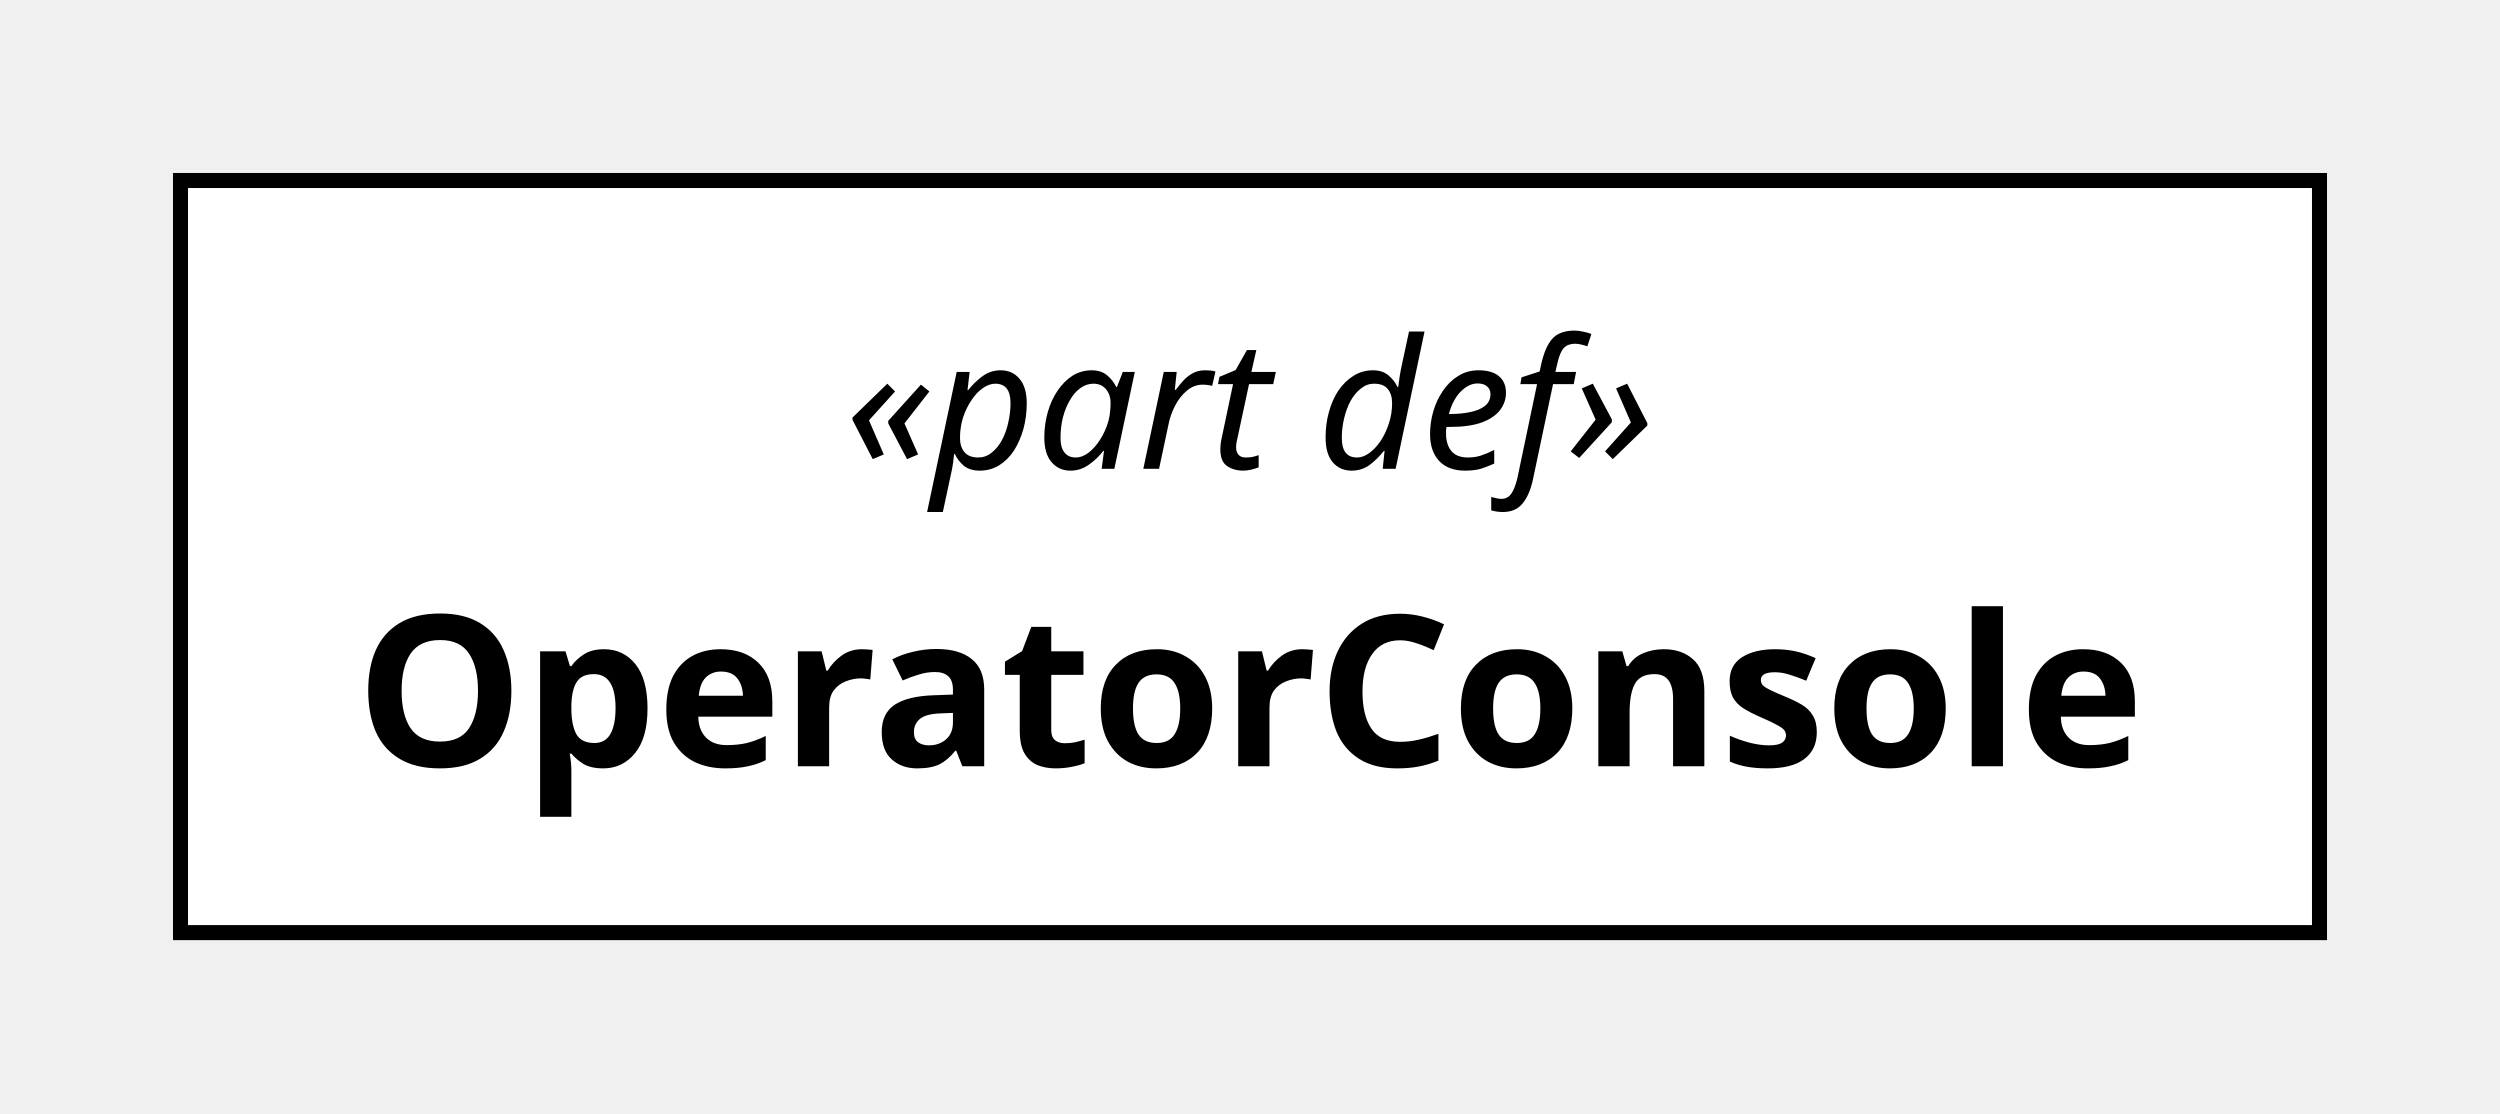
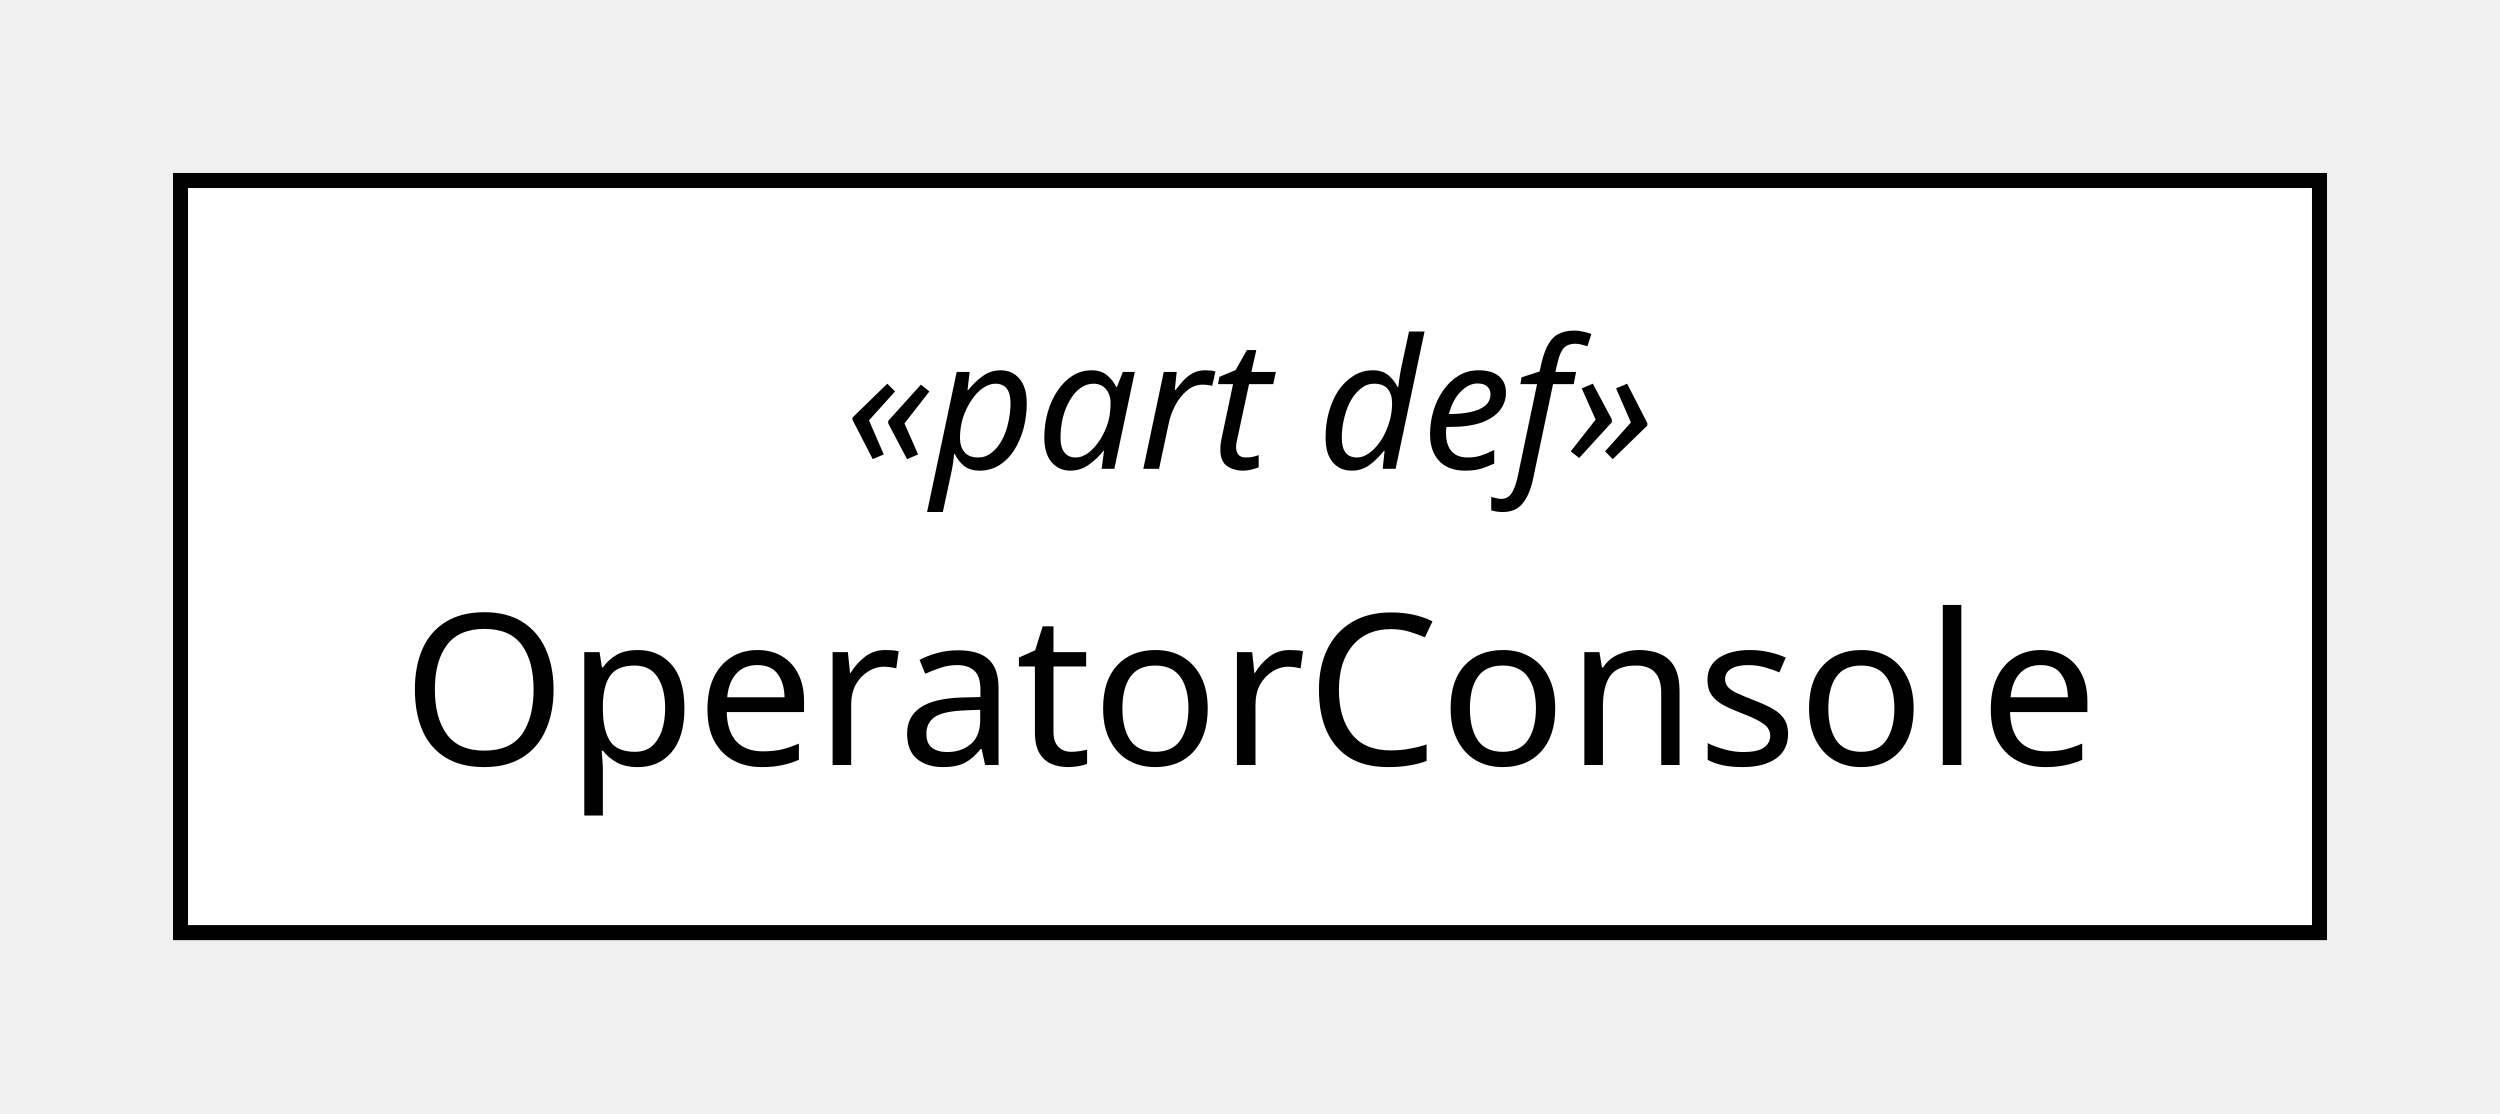
<svg xmlns="http://www.w3.org/2000/svg" width="166.20" height="74.00" viewBox="0 0 166.20 74.00">
  <defs>
    <marker id="line-end-open-chevron" markerWidth="10.165" markerHeight="7" refX="10.165" refY="3.5" orient="auto">
      <polyline points="0 0, 10 3.5, 0 7" fill="none" stroke="#000000" stroke-width="1.00" stroke-linejoin="bevel" />
    </marker>
    <marker id="line-end-hollow-triangle" markerWidth="10.165" markerHeight="7" refX="10.165" refY="3.5" orient="auto">
      <polygon points="0 0, 10 3.5, 0 7" fill="#FFFFFF" stroke="#000000" stroke-width="1.00" stroke-linejoin="bevel" />
    </marker>
    <marker id="line-end-filled-arrow" markerWidth="10.165" markerHeight="7" refX="10.165" refY="3.5" orient="auto">
      <polygon points="0 0, 10 3.5, 0 7" fill="#000000" stroke="#000000" stroke-width="1.00" stroke-linejoin="bevel" />
    </marker>
    <marker id="line-end-hollow-triangle-crossbar" markerWidth="14.665" markerHeight="7" refX="14.665" refY="3.5" orient="auto">
      <polygon points="4.5 0, 14.5 3.5, 4.5 7" fill="#FFFFFF" stroke="#000000" stroke-width="1.00" stroke-linejoin="bevel" />
      <line x1="1" y1="0" x2="1" y2="7" stroke="#000000" stroke-width="1.00" />
    </marker>
    <marker id="line-end-hollow-diamond" markerWidth="14" markerHeight="8" refX="13.277" refY="4" orient="auto">
      <polygon points="1 4, 7 0, 13 4, 7 8" fill="#FFFFFF" stroke="#000000" stroke-width="1.00" stroke-linejoin="bevel" />
    </marker>
    <marker id="line-end-filled-diamond" markerWidth="14" markerHeight="8" refX="13.277" refY="4" orient="auto">
      <polygon points="1 4, 7 0, 13 4, 7 8" fill="#000000" stroke="#000000" stroke-width="1.00" stroke-linejoin="bevel" />
    </marker>
    <marker id="line-end-circle" markerWidth="10" markerHeight="10" refX="9.5" refY="5" orient="auto">
      <circle cx="5" cy="5" r="4" fill="#FFFFFF" stroke="#000000" stroke-width="1.00" />
    </marker>
    <marker id="line-end-bar" markerWidth="4" markerHeight="12" refX="2.5" refY="6" orient="auto">
      <line x1="2" y1="0" x2="2" y2="12" stroke="#000000" stroke-width="1.00" />
    </marker>
    <filter id="label-bg" x="-0.05" y="-0.05" width="1.1" height="1.1">
      <feFlood flood-color="#FFFFFF" />
      <feComposite in="SourceGraphic" operator="over" />
    </filter>
  </defs>
  <rect x="12.00" y="12.00" width="142.20" height="50.00" fill="#FFFFFF" stroke="#000000" stroke-width="1.00" />
  <text x="83.10" y="27.00" font-family="Noto Sans, sans-serif" font-size="12.00" font-style="italic" fill="#000000" text-anchor="middle" dominant-baseline="middle">«part def»</text>
-   <text x="83.10" y="46.00" font-family="Noto Sans, sans-serif" font-size="14.00" font-weight="bold" fill="#000000" text-anchor="middle" dominant-baseline="middle">OperatorConsole</text>
+   <text x="83.10" y="46.00" font-family="Noto Sans, sans-serif" font-size="14.00" fill="#000000" text-anchor="middle" dominant-baseline="middle">OperatorConsole</text>
</svg>
